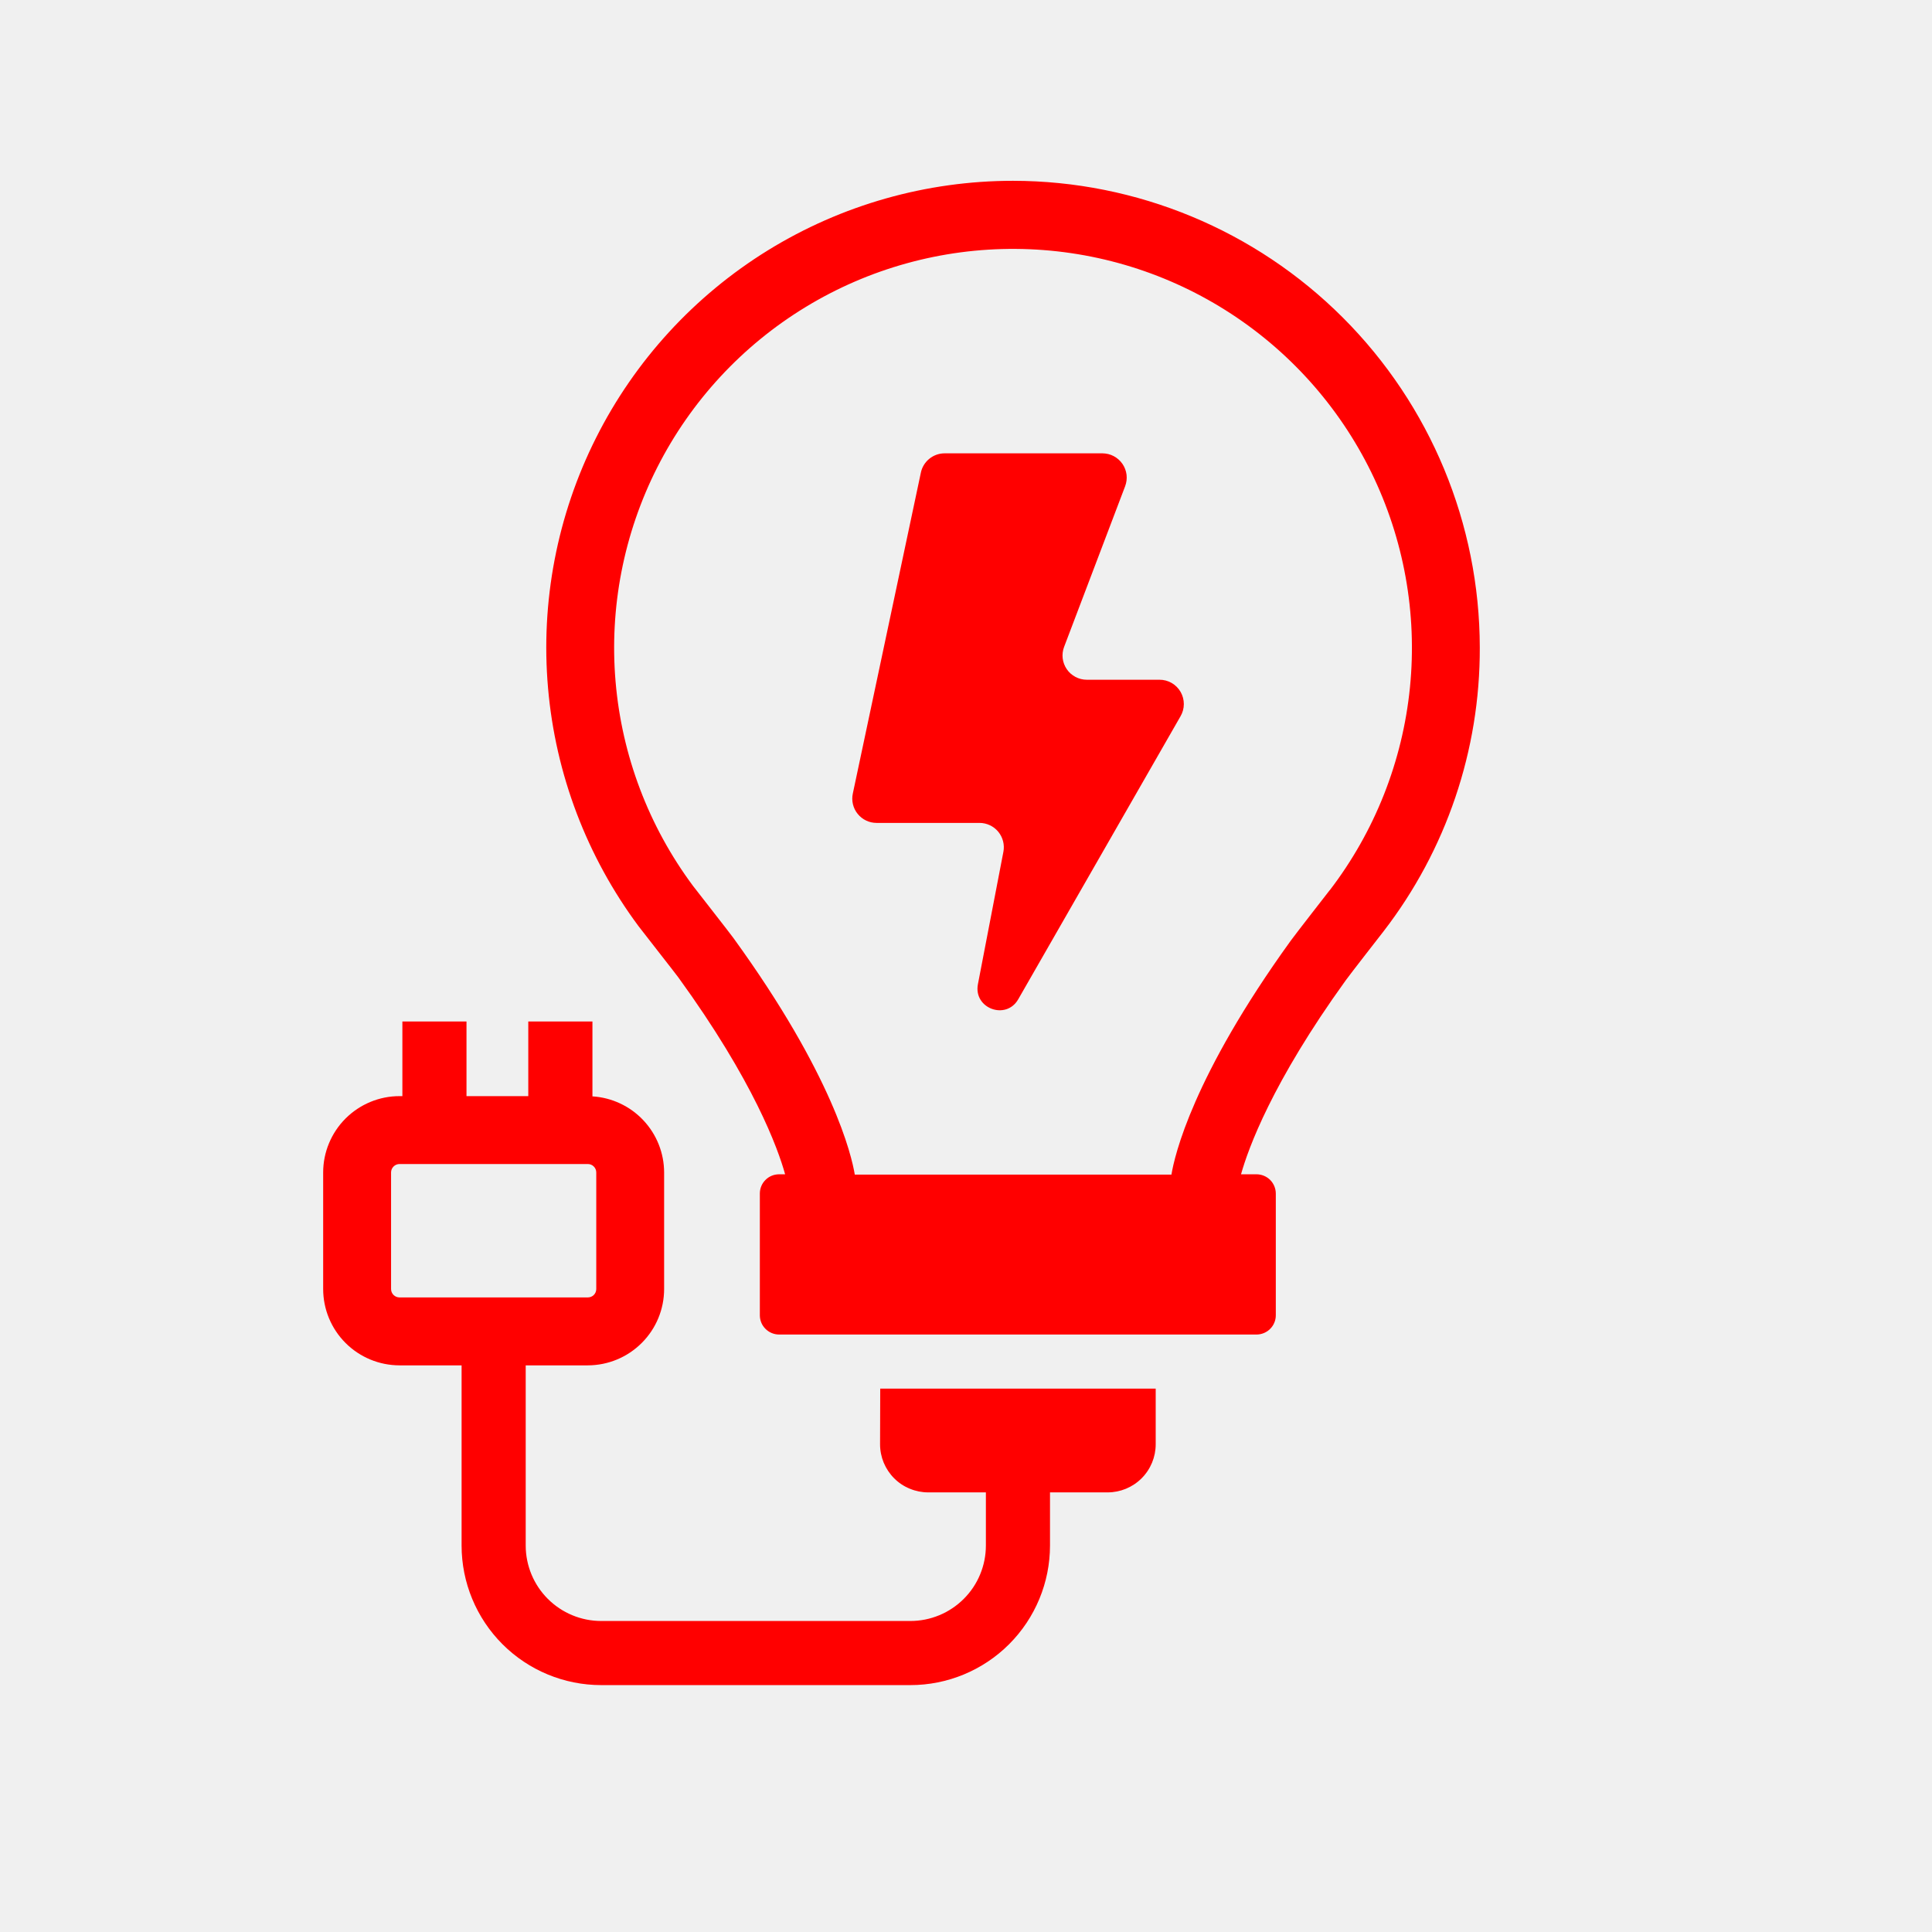
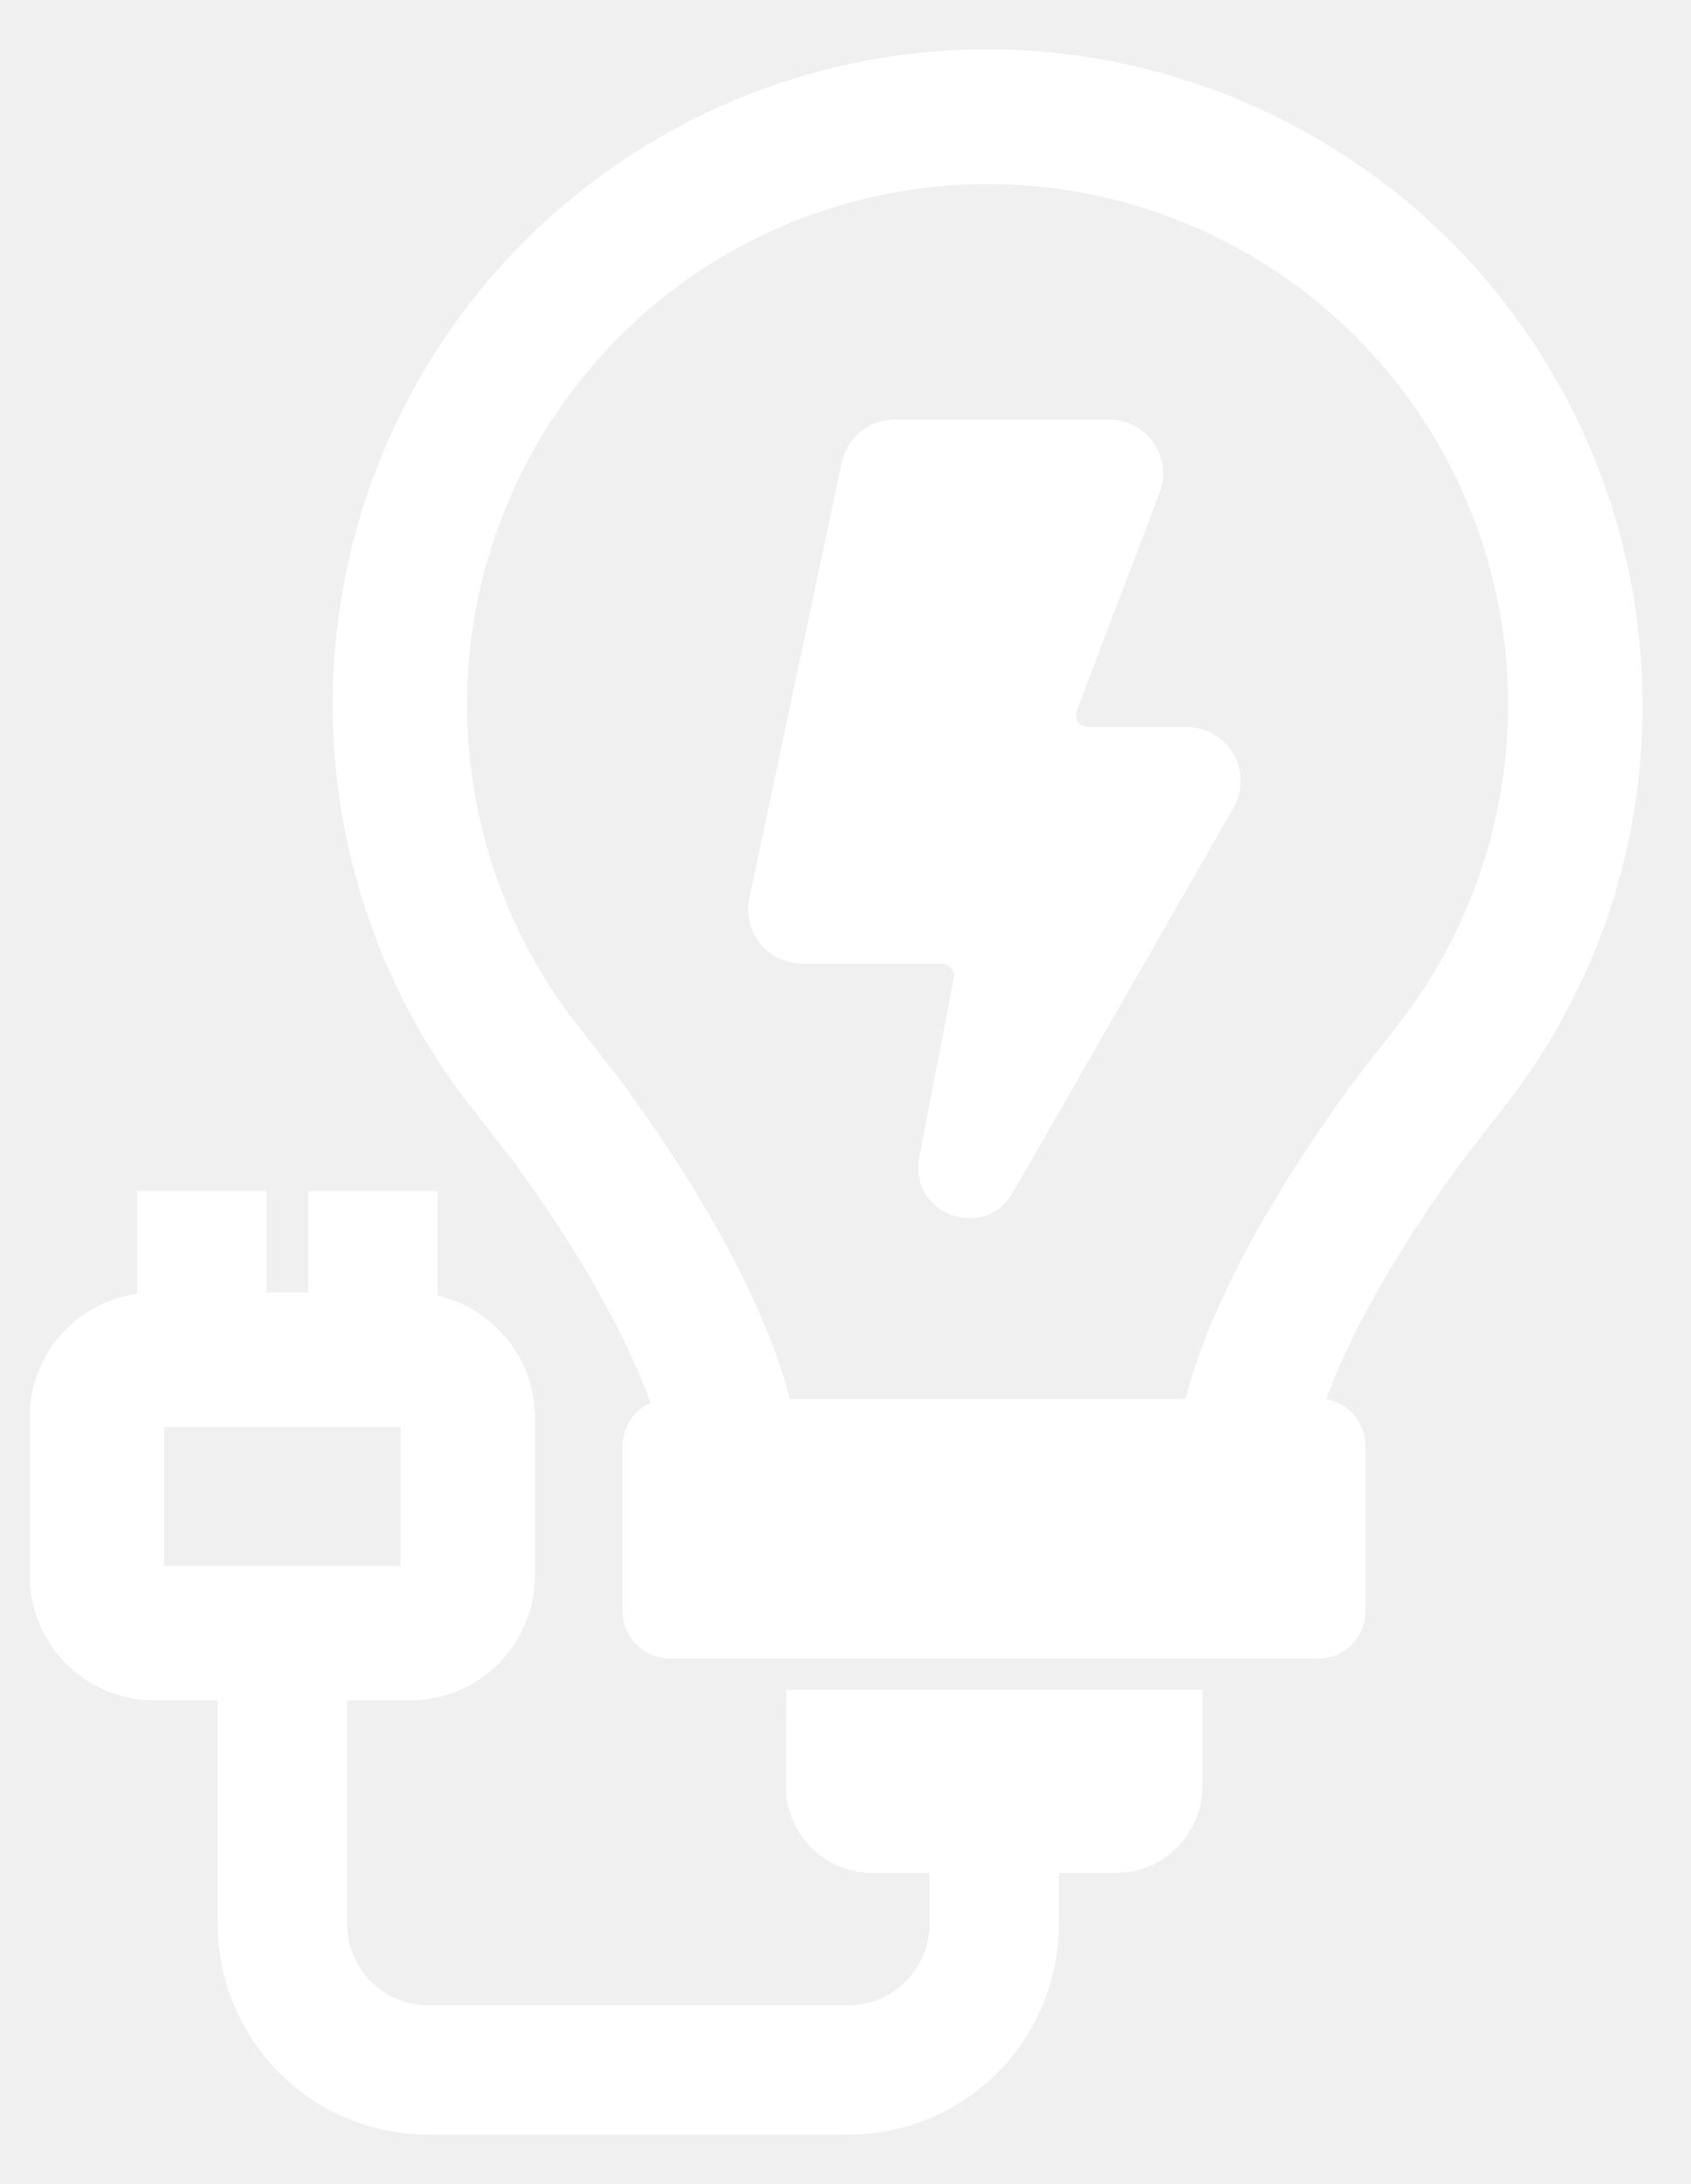
- <svg xmlns="http://www.w3.org/2000/svg" width="48" height="48" viewBox="0 0 48 48" fill="none">
-   <path d="M25.169 4.492C23.019 4.492 20.912 5.089 19.082 6.217C17.252 7.346 15.772 8.961 14.807 10.881C13.842 12.802 13.429 14.953 13.616 17.095C13.802 19.237 14.581 21.284 15.863 23.009C15.95 23.125 16.785 24.189 16.853 24.283C18.728 26.867 19.328 28.534 19.506 29.175H19.357C19.294 29.175 19.231 29.187 19.173 29.211C19.115 29.235 19.062 29.27 19.018 29.315C18.973 29.359 18.938 29.412 18.914 29.47C18.89 29.528 18.878 29.59 18.878 29.653V32.677C18.878 32.804 18.928 32.926 19.018 33.015C19.108 33.105 19.23 33.156 19.357 33.156H31.219C31.282 33.156 31.344 33.143 31.402 33.119C31.46 33.095 31.513 33.06 31.557 33.015C31.602 32.971 31.637 32.918 31.661 32.86C31.685 32.802 31.697 32.74 31.697 32.677V29.653C31.697 29.59 31.684 29.528 31.66 29.47C31.636 29.412 31.601 29.36 31.557 29.315C31.512 29.271 31.46 29.236 31.402 29.212C31.344 29.188 31.282 29.175 31.219 29.175H30.833C31.011 28.54 31.601 26.897 33.436 24.354C33.539 24.21 34.329 23.197 34.373 23.14C35.932 21.12 36.773 18.639 36.765 16.088C36.761 13.013 35.538 10.066 33.364 7.892C31.191 5.718 28.243 4.495 25.169 4.492ZM33.036 22.117C32.993 22.172 32.182 23.214 32.069 23.37C29.632 26.745 29.181 28.714 29.104 29.183H21.237C21.16 28.714 20.702 26.724 18.219 23.301C18.139 23.188 17.29 22.106 17.217 22.009C16.117 20.53 15.451 18.774 15.294 16.937C15.137 15.101 15.496 13.257 16.329 11.613C17.162 9.969 18.437 8.59 20.011 7.631C21.585 6.672 23.395 6.171 25.238 6.184C27.081 6.197 28.884 6.723 30.445 7.705C32.005 8.686 33.261 10.083 34.071 11.738C34.88 13.394 35.213 15.242 35.03 17.077C34.847 18.911 34.157 20.657 33.036 22.12V22.117Z" fill="#FF0000" />
-   <path d="M21.865 35.883C21.865 36.04 21.896 36.196 21.956 36.341C22.017 36.486 22.105 36.618 22.216 36.729C22.327 36.84 22.459 36.928 22.605 36.987C22.75 37.047 22.905 37.078 23.062 37.078H24.494V38.398C24.494 38.895 24.297 39.372 23.945 39.723C23.593 40.075 23.116 40.273 22.619 40.273H14.936C14.439 40.273 13.962 40.075 13.61 39.723C13.259 39.372 13.061 38.895 13.061 38.398V33.922H14.604C15.107 33.921 15.589 33.721 15.944 33.365C16.3 33.01 16.5 32.528 16.5 32.025V29.129C16.499 28.647 16.314 28.183 15.983 27.832C15.652 27.481 15.2 27.269 14.719 27.239V25.378H13.125V27.233H11.59V25.378H9.997V27.233H9.925C9.423 27.233 8.941 27.434 8.585 27.789C8.23 28.145 8.029 28.627 8.029 29.129V32.025C8.029 32.528 8.229 33.01 8.585 33.366C8.94 33.721 9.422 33.921 9.925 33.922H11.468V38.398C11.468 39.317 11.834 40.2 12.484 40.85C13.135 41.501 14.017 41.866 14.937 41.866H22.618C23.538 41.866 24.42 41.501 25.071 40.85C25.721 40.2 26.087 39.317 26.087 38.398V37.078H27.518C27.835 37.078 28.139 36.952 28.363 36.728C28.587 36.504 28.713 36.2 28.713 35.883V34.5H21.869L21.865 35.883ZM9.716 32.025V29.129C9.716 29.074 9.738 29.021 9.777 28.982C9.817 28.942 9.87 28.92 9.925 28.92H14.605C14.661 28.92 14.714 28.942 14.753 28.982C14.792 29.021 14.814 29.074 14.814 29.129V32.025C14.814 32.081 14.792 32.134 14.753 32.173C14.714 32.212 14.661 32.234 14.605 32.234H9.925C9.87 32.234 9.817 32.212 9.777 32.173C9.738 32.134 9.716 32.081 9.716 32.025Z" fill="#FF0000" />
-   <path d="M28.803 16.888H27C26.902 16.888 26.806 16.864 26.72 16.818C26.634 16.773 26.559 16.707 26.504 16.626C26.449 16.546 26.414 16.453 26.402 16.356C26.391 16.259 26.403 16.161 26.438 16.07L27.953 12.082C27.988 11.99 28 11.892 27.989 11.795C27.977 11.698 27.942 11.605 27.887 11.525C27.831 11.444 27.757 11.379 27.671 11.333C27.585 11.287 27.489 11.264 27.391 11.263H23.469C23.331 11.263 23.197 11.31 23.089 11.398C22.982 11.485 22.907 11.606 22.879 11.741L21.188 19.716C21.169 19.804 21.17 19.895 21.191 19.982C21.212 20.07 21.252 20.151 21.309 20.221C21.365 20.291 21.437 20.348 21.518 20.386C21.599 20.425 21.688 20.445 21.778 20.445H24.337C24.425 20.445 24.513 20.465 24.594 20.503C24.674 20.541 24.745 20.596 24.802 20.665C24.858 20.733 24.899 20.814 24.921 20.9C24.943 20.986 24.946 21.076 24.929 21.163L24.296 24.453C24.181 25.054 24.994 25.355 25.297 24.828L29.329 17.797C29.383 17.705 29.412 17.6 29.412 17.493C29.412 17.386 29.384 17.281 29.331 17.189C29.277 17.096 29.2 17.02 29.108 16.967C29.015 16.914 28.91 16.887 28.803 16.888Z" fill="#FF0000" />
+ <svg xmlns="http://www.w3.org/2000/svg" width="24" height="31" viewBox="0 0 24 31" fill="none">
+   <path d="M14.021 0.85C16.446 0.853 18.771 1.817 20.486 3.532C22.201 5.247 23.166 7.572 23.169 9.997C23.175 12.01 22.511 13.968 21.281 15.562V15.562C21.245 15.608 20.636 16.39 20.557 16.499C19.302 18.239 18.806 19.426 18.618 20.003H18.715C18.783 20.003 18.851 20.016 18.914 20.042C18.977 20.068 19.035 20.107 19.084 20.155C19.132 20.204 19.17 20.261 19.196 20.324C19.222 20.387 19.236 20.455 19.236 20.523V22.869L19.226 22.971C19.22 23.004 19.209 23.038 19.196 23.069C19.17 23.133 19.132 23.19 19.084 23.238C19.035 23.287 18.978 23.325 18.915 23.352C18.852 23.378 18.783 23.392 18.715 23.392H9.511C9.372 23.392 9.239 23.336 9.141 23.238C9.044 23.141 8.989 23.008 8.989 22.87V20.523C8.989 20.455 9.003 20.387 9.029 20.324C9.055 20.261 9.093 20.204 9.141 20.155C9.19 20.107 9.248 20.068 9.311 20.042C9.348 20.027 9.386 20.017 9.426 20.011C9.251 19.472 8.806 18.389 7.707 16.811L7.447 16.445C7.422 16.411 7.249 16.189 7.071 15.961C6.895 15.736 6.715 15.505 6.68 15.458H6.679C5.667 14.097 5.054 12.481 4.907 10.792C4.76 9.103 5.085 7.406 5.846 5.891C6.608 4.375 7.775 3.101 9.219 2.211C10.662 1.321 12.325 0.85 14.02 0.85H14.021ZM14.073 2.463C12.671 2.453 11.294 2.834 10.096 3.563C8.899 4.293 7.929 5.343 7.295 6.594C6.661 7.844 6.388 9.248 6.508 10.645C6.627 12.041 7.134 13.377 7.97 14.502C8.019 14.567 8.686 15.418 8.75 15.507L9.094 15.994C10.582 18.152 10.986 19.505 11.092 20.009H16.951C17.064 19.471 17.513 17.969 19.253 15.56C19.342 15.437 19.977 14.623 20.006 14.585L20.088 14.477C20.892 13.386 21.389 12.1 21.523 10.75C21.662 9.355 21.409 7.948 20.793 6.688C20.177 5.429 19.221 4.367 18.034 3.62C16.847 2.874 15.475 2.473 14.073 2.463Z" fill="white" stroke="white" stroke-width="0.3" />
+   <path d="M3.634 17.056V18.496H4.526V17.056H6.062V18.515C6.42 18.569 6.752 18.742 7.002 19.008C7.285 19.308 7.443 19.704 7.444 20.117V22.364C7.443 22.794 7.273 23.206 6.969 23.511C6.665 23.814 6.253 23.985 5.824 23.986H4.776V27.308C4.776 27.654 4.914 27.986 5.159 28.231C5.403 28.476 5.735 28.614 6.081 28.614H12.043C12.389 28.614 12.721 28.476 12.965 28.231C13.21 27.986 13.347 27.654 13.347 27.308V26.434H12.386C12.245 26.435 12.105 26.407 11.974 26.353C11.843 26.299 11.724 26.22 11.623 26.12C11.523 26.02 11.443 25.901 11.389 25.77C11.335 25.64 11.307 25.5 11.307 25.358V25.357L11.31 24.284L11.311 24.134H16.92V25.358C16.92 25.644 16.807 25.917 16.605 26.119C16.403 26.321 16.13 26.434 15.844 26.434H14.883V27.308C14.883 28.062 14.584 28.785 14.051 29.318C13.518 29.851 12.795 30.15 12.041 30.15H6.082C5.328 30.15 4.606 29.851 4.073 29.318C3.54 28.785 3.24 28.062 3.24 27.308V23.986H2.193C1.763 23.986 1.35 23.814 1.046 23.511C0.742 23.206 0.571 22.794 0.571 22.364V20.117C0.571 19.687 0.743 19.275 1.046 18.971C1.328 18.69 1.703 18.523 2.098 18.5V17.056H3.634ZM2.184 20.108C2.182 20.11 2.18 20.114 2.18 20.117V22.364C2.18 22.367 2.182 22.37 2.184 22.373C2.186 22.375 2.19 22.377 2.193 22.377H5.824C5.827 22.377 5.83 22.375 5.833 22.373C5.835 22.37 5.836 22.367 5.836 22.364V20.117C5.836 20.114 5.835 20.11 5.833 20.108C5.83 20.106 5.827 20.105 5.824 20.105H2.193C2.19 20.105 2.186 20.106 2.184 20.108Z" fill="white" stroke="white" stroke-width="0.3" />
+   <path d="M15.745 6.104C15.845 6.104 15.944 6.129 16.032 6.176C16.121 6.223 16.197 6.29 16.253 6.372C16.31 6.455 16.346 6.549 16.358 6.649C16.37 6.748 16.357 6.849 16.322 6.943L15.145 10.037C15.127 10.085 15.12 10.137 15.126 10.188C15.132 10.239 15.152 10.288 15.181 10.33C15.21 10.373 15.249 10.408 15.294 10.432C15.34 10.456 15.39 10.469 15.442 10.469H16.84C16.949 10.468 17.056 10.496 17.151 10.55C17.246 10.604 17.325 10.682 17.38 10.777C17.435 10.871 17.463 10.98 17.463 11.089C17.463 11.198 17.433 11.306 17.378 11.4L17.377 11.399L14.25 16.854V16.855C13.93 17.41 13.075 17.092 13.197 16.46L13.688 13.908C13.697 13.861 13.694 13.814 13.683 13.769C13.671 13.723 13.65 13.681 13.62 13.645C13.591 13.609 13.552 13.579 13.51 13.559C13.468 13.539 13.421 13.529 13.374 13.529H11.39C11.298 13.529 11.207 13.508 11.123 13.468C11.04 13.428 10.967 13.371 10.909 13.299C10.851 13.228 10.81 13.144 10.788 13.055C10.767 12.965 10.765 12.872 10.784 12.781L12.097 6.594C12.126 6.455 12.203 6.331 12.313 6.241C12.423 6.152 12.561 6.104 12.702 6.104H15.745Z" fill="white" stroke="white" stroke-width="0.3" />
</svg>
